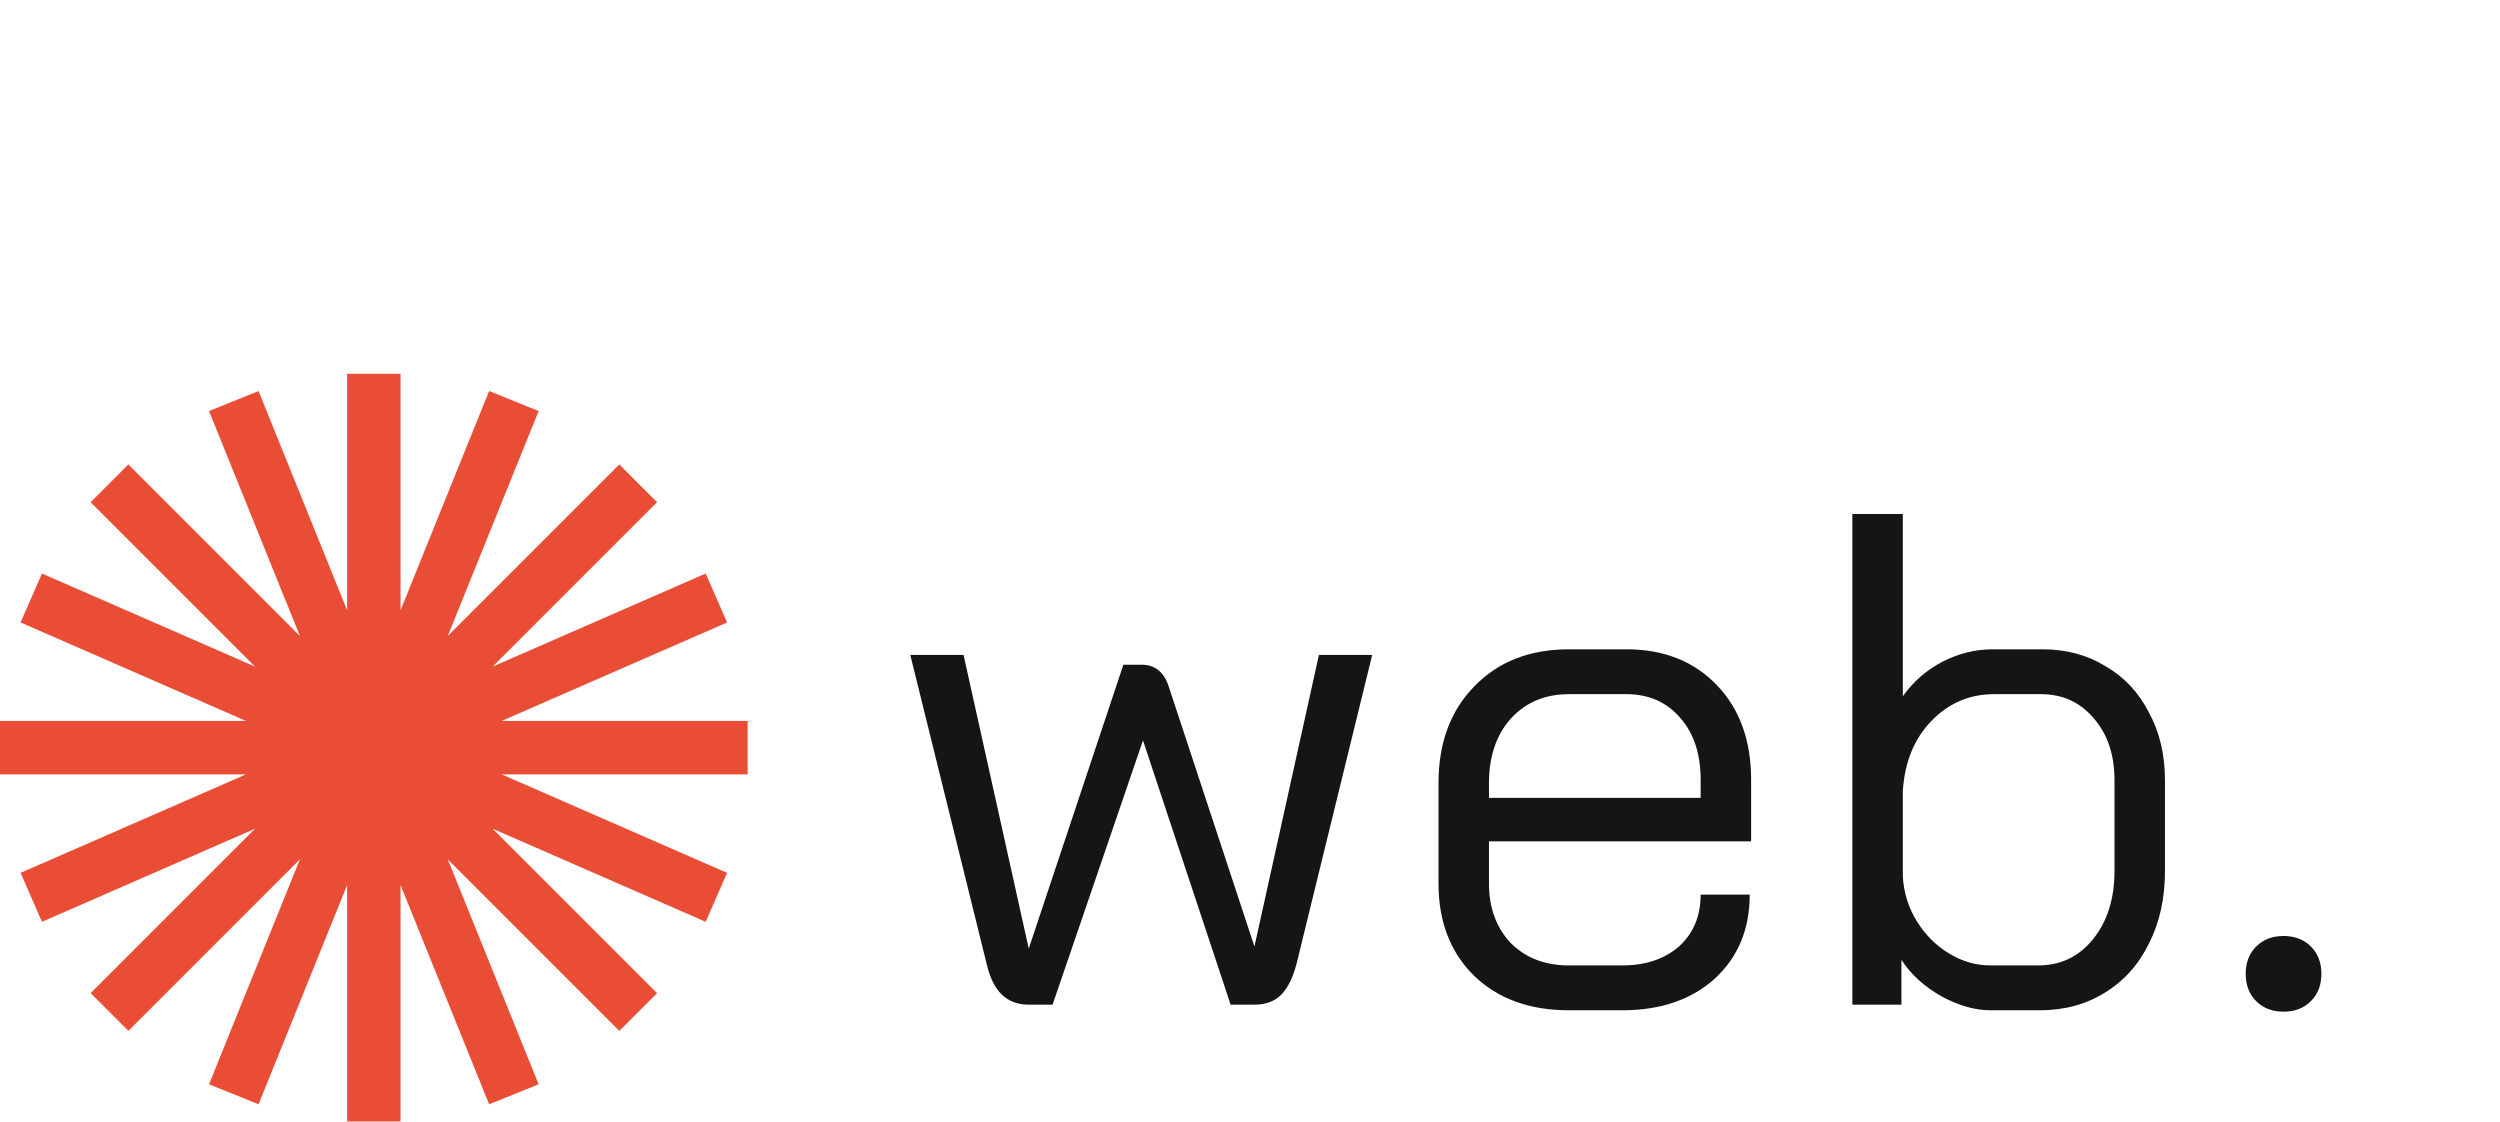
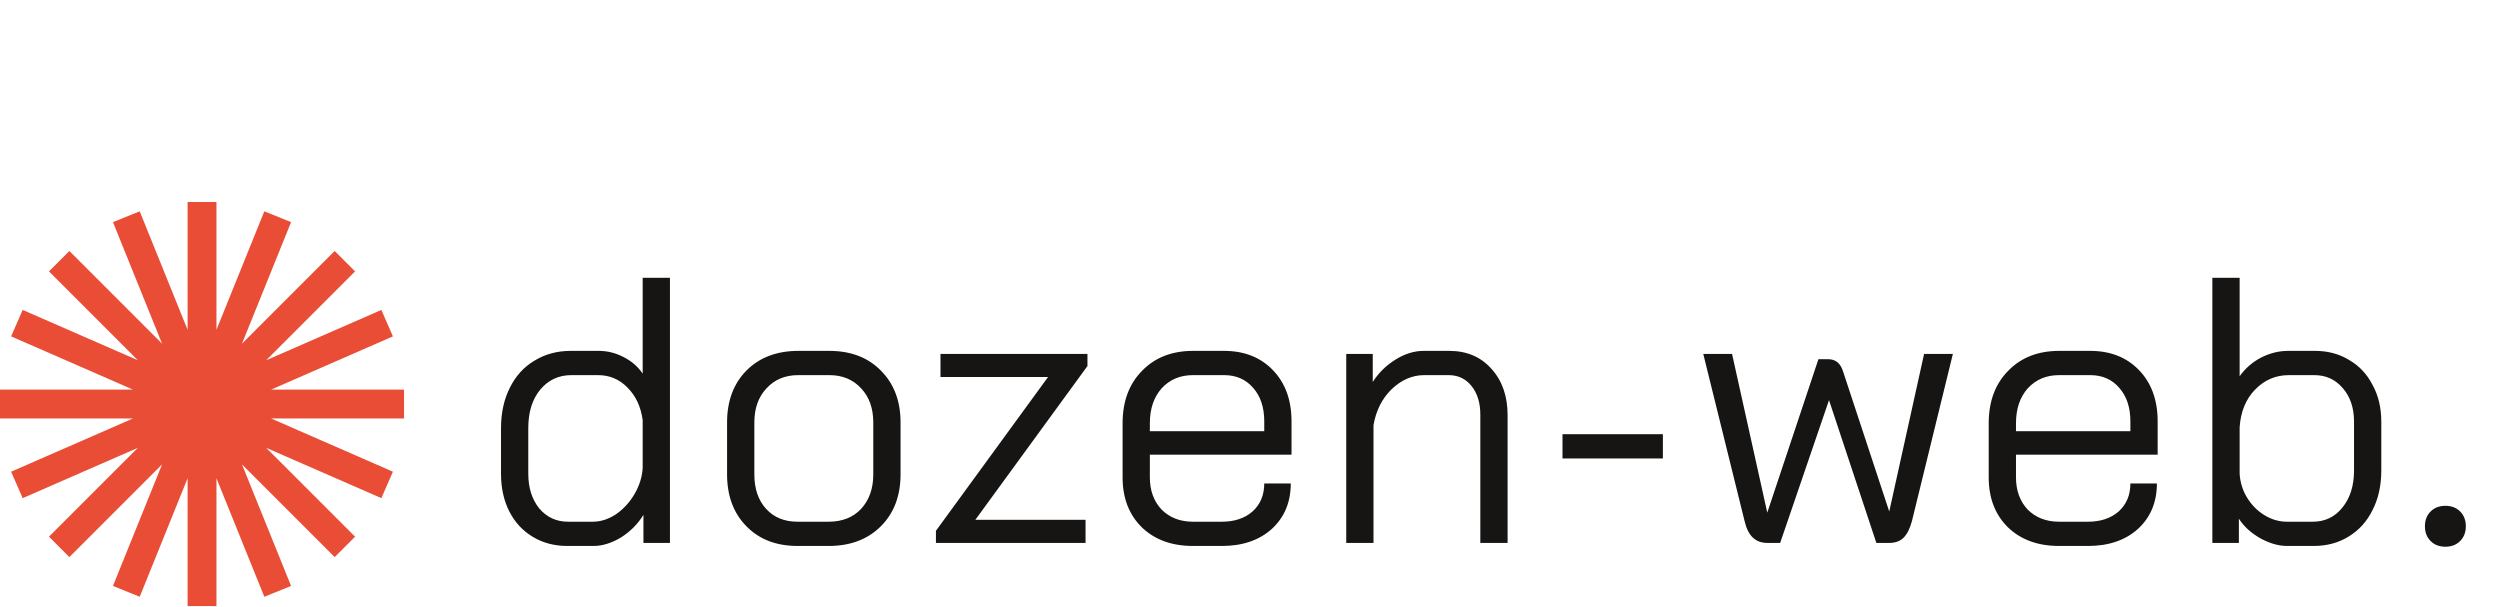
- <svg xmlns="http://www.w3.org/2000/svg" width="107" height="48" viewBox="0 0 107 48" fill="none">
+ <svg xmlns="http://www.w3.org/2000/svg" width="198" height="48" viewBox="0 0 198 48" fill="none">
  <path fill-rule="evenodd" clip-rule="evenodd" d="M17.143 16H14.857V26.12L11.066 16.737L8.947 17.593L12.836 27.22L5.494 19.878L3.878 21.494L10.915 28.531L1.796 24.547L0.881 26.641L10.53 30.857H0V33.143H10.53L0.881 37.359L1.796 39.453L10.915 35.469L3.878 42.506L5.494 44.122L12.836 36.78L8.947 46.407L11.066 47.263L14.857 37.88V48H17.143V37.88L20.934 47.263L23.053 46.407L19.164 36.78L26.506 44.122L28.122 42.506L21.085 35.469L30.204 39.453L31.119 37.359L21.47 33.143H32V30.857H21.47L31.119 26.641L30.204 24.547L21.085 28.531L28.122 21.494L26.506 19.878L19.164 27.22L23.053 17.593L20.934 16.737L17.143 26.12V16Z" fill="#E94D35" />
-   <path d="M58.73 28.03L55.49 41.26C55.33 41.86 55.11 42.3 54.83 42.58C54.55 42.86 54.17 43 53.69 43H52.67L48.92 31.69L45.05 43H44.03C43.57 43 43.19 42.86 42.89 42.58C42.59 42.3 42.37 41.86 42.23 41.26L38.96 28.03H41.24L44.03 40.6L48.08 28.45H48.86C49.44 28.45 49.83 28.77 50.03 29.41L53.69 40.51L56.45 28.03H58.73ZM67.148 43.24C65.468 43.24 64.118 42.75 63.098 41.77C62.078 40.77 61.568 39.45 61.568 37.81V33.52C61.568 31.8 62.078 30.42 63.098 29.38C64.118 28.32 65.468 27.79 67.148 27.79H69.608C71.208 27.79 72.498 28.3 73.478 29.32C74.458 30.34 74.948 31.69 74.948 33.37V36.01H63.728V37.81C63.728 38.85 64.038 39.7 64.658 40.36C65.298 41 66.128 41.32 67.148 41.32H69.428C70.428 41.32 71.238 41.05 71.858 40.51C72.478 39.95 72.788 39.21 72.788 38.29H74.888C74.888 39.77 74.388 40.97 73.388 41.89C72.388 42.79 71.068 43.24 69.428 43.24H67.148ZM72.788 34.15V33.37C72.788 32.27 72.498 31.39 71.918 30.73C71.338 30.05 70.568 29.71 69.608 29.71H67.148C66.128 29.71 65.298 30.06 64.658 30.76C64.038 31.46 63.728 32.38 63.728 33.52V34.15H72.788ZM85.191 43.24C84.531 43.24 83.831 43.04 83.091 42.64C82.351 42.22 81.781 41.7 81.381 41.08V43H79.281V22H81.441V29.8C81.881 29.18 82.441 28.69 83.121 28.33C83.821 27.97 84.541 27.79 85.281 27.79H87.411C88.431 27.79 89.331 28.03 90.111 28.51C90.911 28.97 91.531 29.63 91.971 30.49C92.431 31.33 92.661 32.3 92.661 33.4V37.27C92.661 38.45 92.431 39.49 91.971 40.39C91.531 41.29 90.901 41.99 90.081 42.49C89.281 42.99 88.351 43.24 87.291 43.24H85.191ZM87.231 41.32C88.191 41.32 88.971 40.95 89.571 40.21C90.191 39.45 90.501 38.47 90.501 37.27V33.4C90.501 32.3 90.201 31.41 89.601 30.73C89.021 30.05 88.271 29.71 87.351 29.71H85.341C84.301 29.71 83.411 30.09 82.671 30.85C81.931 31.61 81.521 32.61 81.441 33.85V37.51C81.481 38.21 81.681 38.85 82.041 39.43C82.401 40.01 82.861 40.47 83.421 40.81C83.981 41.15 84.571 41.32 85.191 41.32H87.231ZM97.736 43.3C97.256 43.3 96.866 43.15 96.566 42.85C96.266 42.55 96.116 42.16 96.116 41.68C96.116 41.2 96.266 40.81 96.566 40.51C96.866 40.21 97.256 40.06 97.736 40.06C98.216 40.06 98.606 40.21 98.906 40.51C99.206 40.81 99.356 41.2 99.356 41.68C99.356 42.16 99.206 42.55 98.906 42.85C98.606 43.15 98.216 43.3 97.736 43.3Z" fill="#161513" />
+   <path d="M44.93 43.24C43.91 43.24 43 43 42.2 42.52C41.4 42.04 40.78 41.37 40.34 40.51C39.9 39.65 39.68 38.65 39.68 37.51V33.91C39.68 32.71 39.91 31.65 40.37 30.73C40.83 29.79 41.48 29.07 42.32 28.57C43.16 28.05 44.12 27.79 45.2 27.79H47.42C48.1 27.79 48.75 27.95 49.37 28.27C50.01 28.59 50.52 29.03 50.9 29.59V22H53.06V43H50.96V40.78C50.5 41.52 49.9 42.12 49.16 42.58C48.42 43.02 47.7 43.24 47 43.24H44.93ZM46.94 41.32C47.58 41.32 48.2 41.12 48.8 40.72C49.4 40.3 49.89 39.76 50.27 39.1C50.65 38.44 50.86 37.76 50.9 37.06V33.28C50.76 32.22 50.36 31.36 49.7 30.7C49.06 30.04 48.28 29.71 47.36 29.71H45.26C44.24 29.71 43.41 30.1 42.77 30.88C42.15 31.64 41.84 32.65 41.84 33.91V37.51C41.84 38.63 42.13 39.55 42.71 40.27C43.31 40.97 44.07 41.32 44.99 41.32H46.94ZM63.164 43.24C61.484 43.24 60.134 42.72 59.114 41.68C58.094 40.64 57.584 39.27 57.584 37.57V33.46C57.584 31.76 58.094 30.39 59.114 29.35C60.154 28.31 61.524 27.79 63.224 27.79H65.684C67.384 27.79 68.744 28.31 69.764 29.35C70.804 30.39 71.324 31.76 71.324 33.46V37.57C71.324 39.27 70.804 40.64 69.764 41.68C68.724 42.72 67.344 43.24 65.624 43.24H63.164ZM65.624 41.32C66.704 41.32 67.564 40.98 68.204 40.3C68.844 39.6 69.164 38.69 69.164 37.57V33.46C69.164 32.34 68.844 31.44 68.204 30.76C67.564 30.06 66.724 29.71 65.684 29.71H63.224C62.184 29.71 61.344 30.06 60.704 30.76C60.064 31.44 59.744 32.34 59.744 33.46V37.57C59.744 38.71 60.054 39.62 60.674 40.3C61.294 40.98 62.124 41.32 63.164 41.32H65.624ZM74.126 42.04L83.006 29.86H74.486V28.03H86.126V28.99L77.246 41.17H85.976V43H74.126V42.04ZM94.489 43.24C92.809 43.24 91.459 42.75 90.439 41.77C89.419 40.77 88.909 39.45 88.909 37.81V33.52C88.909 31.8 89.419 30.42 90.439 29.38C91.459 28.32 92.809 27.79 94.489 27.79H96.949C98.549 27.79 99.839 28.3 100.819 29.32C101.799 30.34 102.289 31.69 102.289 33.37V36.01H91.069V37.81C91.069 38.85 91.379 39.7 91.999 40.36C92.639 41 93.469 41.32 94.489 41.32H96.769C97.769 41.32 98.579 41.05 99.199 40.51C99.819 39.95 100.129 39.21 100.129 38.29H102.229C102.229 39.77 101.729 40.97 100.729 41.89C99.729 42.79 98.409 43.24 96.769 43.24H94.489ZM100.129 34.15V33.37C100.129 32.27 99.839 31.39 99.259 30.73C98.679 30.05 97.909 29.71 96.949 29.71H94.489C93.469 29.71 92.639 30.06 91.999 30.76C91.379 31.46 91.069 32.38 91.069 33.52V34.15H100.129ZM106.622 28.03H108.722V30.25C109.182 29.53 109.782 28.94 110.522 28.48C111.262 28.02 112.002 27.79 112.742 27.79H114.782C116.162 27.79 117.272 28.26 118.112 29.2C118.972 30.14 119.402 31.37 119.402 32.89V43H117.242V32.83C117.242 31.91 117.012 31.16 116.552 30.58C116.092 30 115.482 29.71 114.722 29.71H112.802C111.862 29.71 111.002 30.08 110.222 30.82C109.462 31.56 108.982 32.51 108.782 33.67V43H106.622V28.03ZM123.75 34.39H131.7V36.31H123.75V34.39ZM154.668 28.03L151.428 41.26C151.268 41.86 151.048 42.3 150.768 42.58C150.488 42.86 150.108 43 149.628 43H148.608L144.858 31.69L140.988 43H139.968C139.508 43 139.128 42.86 138.828 42.58C138.528 42.3 138.308 41.86 138.168 41.26L134.898 28.03H137.178L139.968 40.6L144.018 28.45H144.798C145.378 28.45 145.768 28.77 145.968 29.41L149.628 40.51L152.388 28.03H154.668ZM163.086 43.24C161.406 43.24 160.056 42.75 159.036 41.77C158.016 40.77 157.506 39.45 157.506 37.81V33.52C157.506 31.8 158.016 30.42 159.036 29.38C160.056 28.32 161.406 27.79 163.086 27.79H165.546C167.146 27.79 168.436 28.3 169.416 29.32C170.396 30.34 170.886 31.69 170.886 33.37V36.01H159.666V37.81C159.666 38.85 159.976 39.7 160.596 40.36C161.236 41 162.066 41.32 163.086 41.32H165.366C166.366 41.32 167.176 41.05 167.796 40.51C168.416 39.95 168.726 39.21 168.726 38.29H170.826C170.826 39.77 170.326 40.97 169.326 41.89C168.326 42.79 167.006 43.24 165.366 43.24H163.086ZM168.726 34.15V33.37C168.726 32.27 168.436 31.39 167.856 30.73C167.276 30.05 166.506 29.71 165.546 29.71H163.086C162.066 29.71 161.236 30.06 160.596 30.76C159.976 31.46 159.666 32.38 159.666 33.52V34.15H168.726ZM181.129 43.24C180.469 43.24 179.769 43.04 179.029 42.64C178.289 42.22 177.719 41.7 177.319 41.08V43H175.219V22H177.379V29.8C177.819 29.18 178.379 28.69 179.059 28.33C179.759 27.97 180.479 27.79 181.219 27.79H183.349C184.369 27.79 185.269 28.03 186.049 28.51C186.849 28.97 187.469 29.63 187.909 30.49C188.369 31.33 188.599 32.3 188.599 33.4V37.27C188.599 38.45 188.369 39.49 187.909 40.39C187.469 41.29 186.839 41.99 186.019 42.49C185.219 42.99 184.289 43.24 183.229 43.24H181.129ZM183.169 41.32C184.129 41.32 184.909 40.95 185.509 40.21C186.129 39.45 186.439 38.47 186.439 37.27V33.4C186.439 32.3 186.139 31.41 185.539 30.73C184.959 30.05 184.209 29.71 183.289 29.71H181.279C180.239 29.71 179.349 30.09 178.609 30.85C177.869 31.61 177.459 32.61 177.379 33.85V37.51C177.419 38.21 177.619 38.85 177.979 39.43C178.339 40.01 178.799 40.47 179.359 40.81C179.919 41.15 180.509 41.32 181.129 41.32H183.169ZM193.674 43.3C193.194 43.3 192.804 43.15 192.504 42.85C192.204 42.55 192.054 42.16 192.054 41.68C192.054 41.2 192.204 40.81 192.504 40.51C192.804 40.21 193.194 40.06 193.674 40.06C194.154 40.06 194.544 40.21 194.844 40.51C195.144 40.81 195.294 41.2 195.294 41.68C195.294 42.16 195.144 42.55 194.844 42.85C194.544 43.15 194.154 43.3 193.674 43.3Z" fill="#161513" />
</svg>
